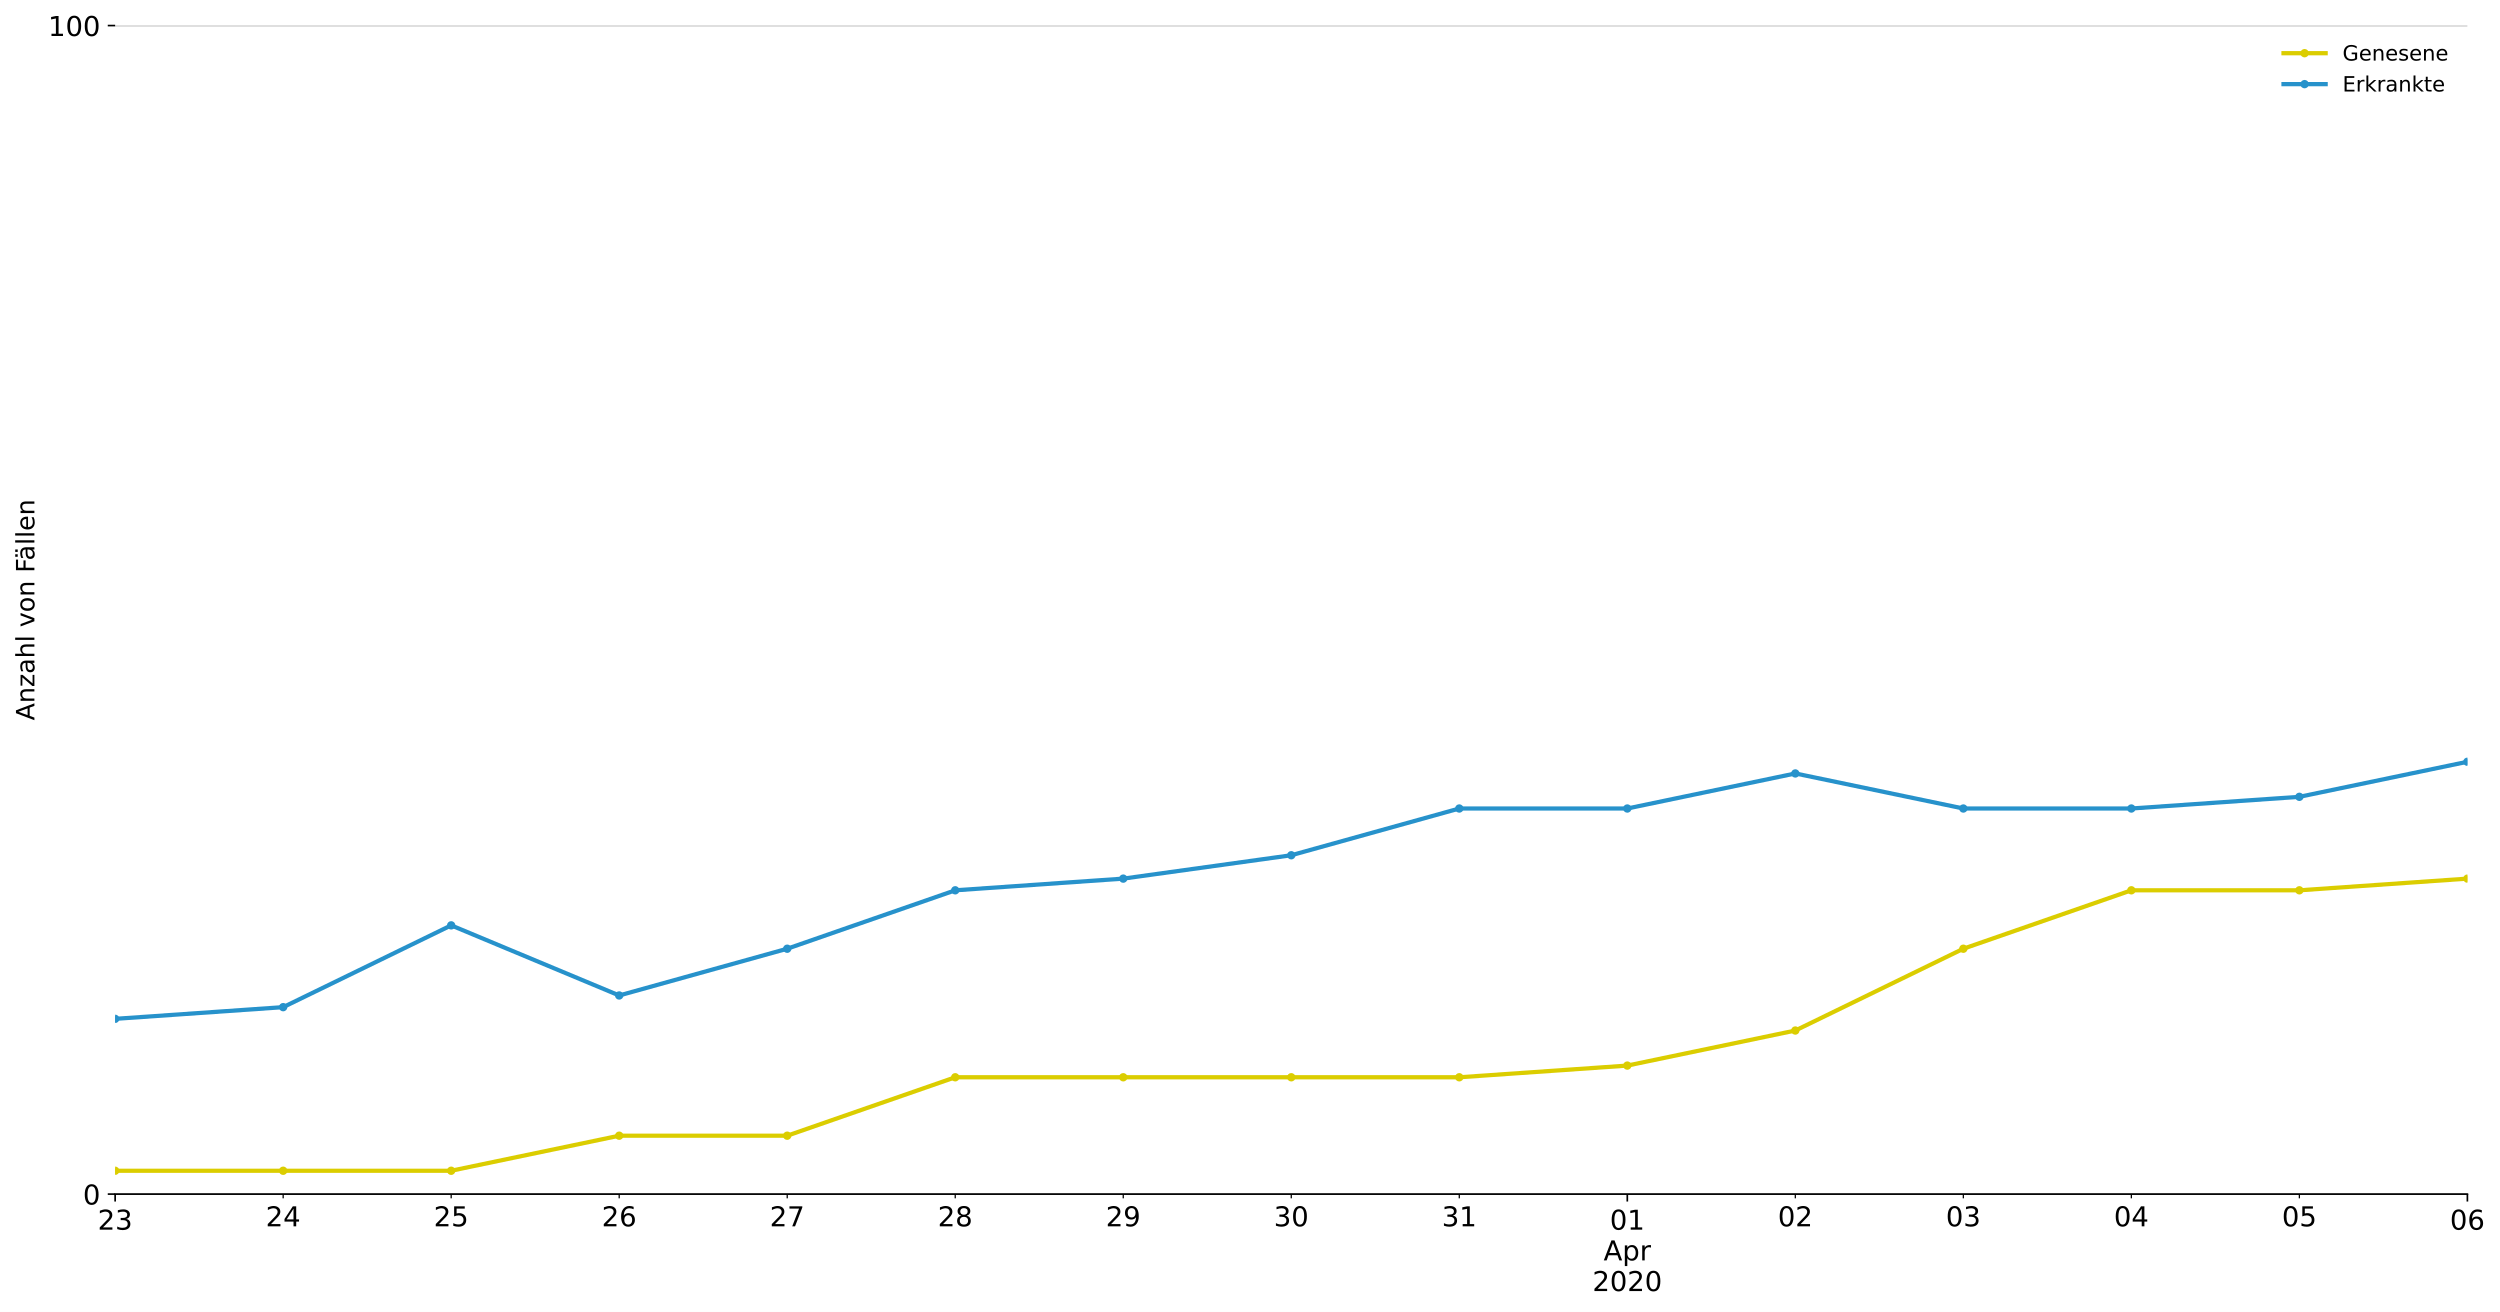
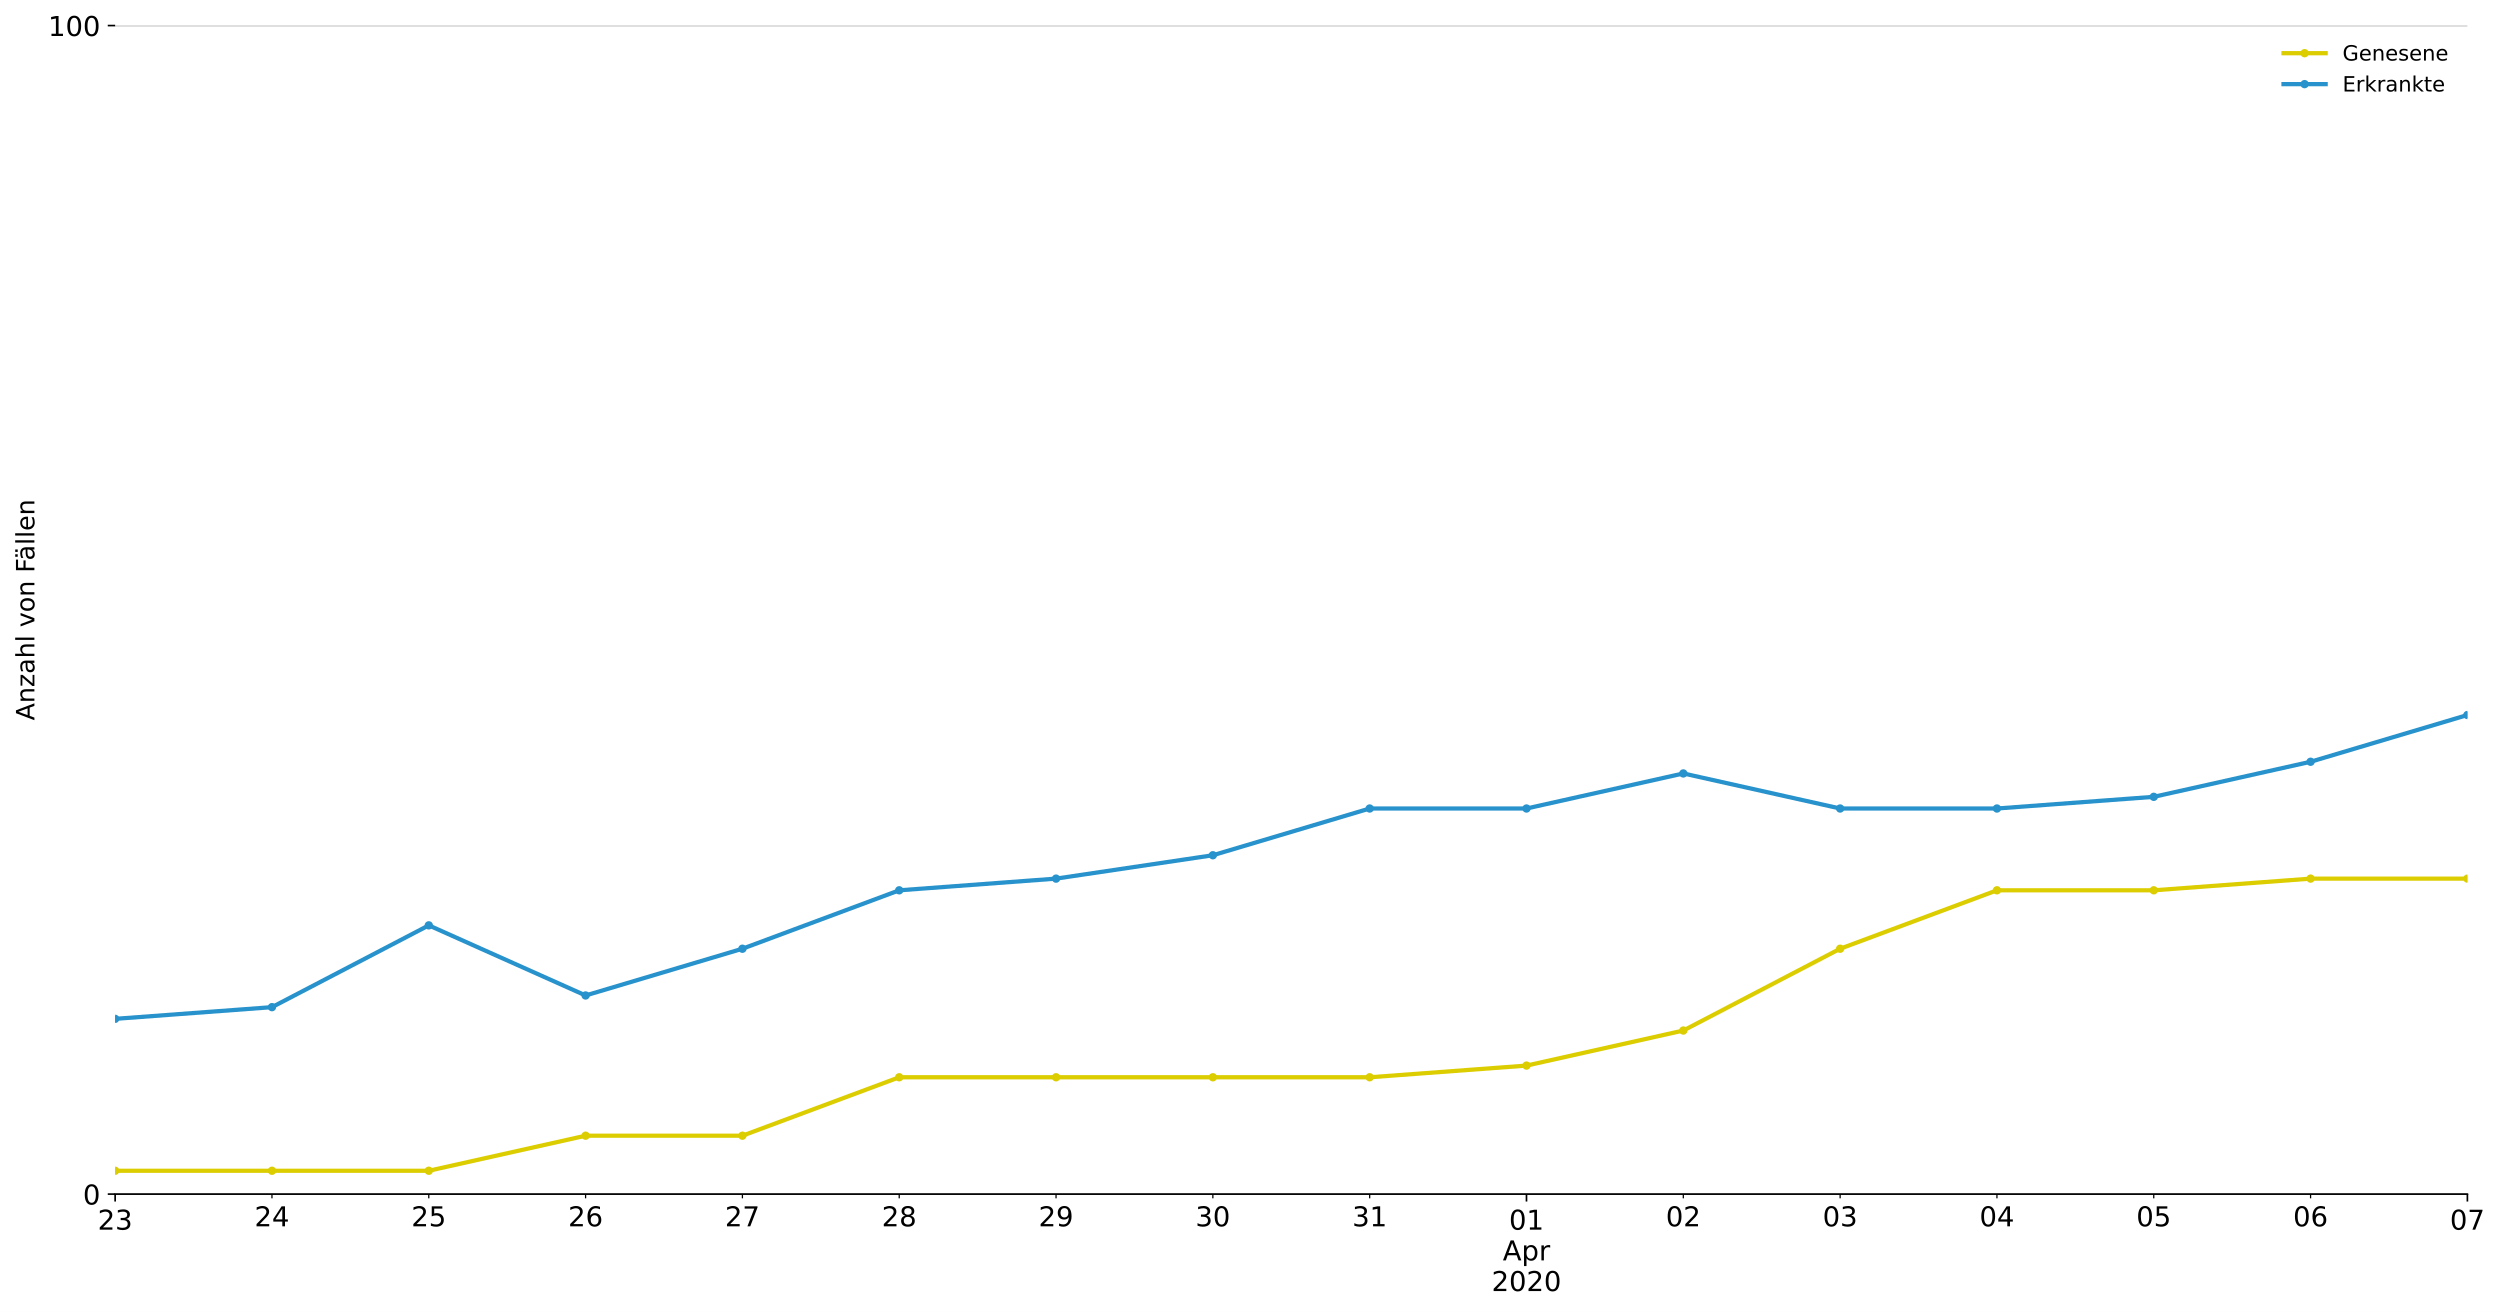
<svg xmlns="http://www.w3.org/2000/svg" xmlns:xlink="http://www.w3.org/1999/xlink" height="622.435pt" version="1.1" viewBox="0 0 1186.099 622.435" width="1186.099pt">
  <defs>
    <style type="text/css">
*{stroke-linecap:butt;stroke-linejoin:round;}
  </style>
  </defs>
  <g id="figure_1">
    <g id="patch_1">
      <path d="M 0 622.435  L 1186.099 622.435  L 1186.099 0  L 0 0  z " style="fill:#ffffff;" />
    </g>
    <g id="axes_1">
      <g id="patch_2">
        <path d="M 54.627 566.539  L 1170.628 566.539  L 1170.628 12.139  L 54.627 12.139  z " style="fill:#ffffff;" />
      </g>
      <g id="matplotlib.axis_1">
        <g id="xtick_1">
          <g id="line2d_1">
            <defs>
-               <path d="M 0 0  L 0 3.5  " id="me85db5f79a" style="stroke:#000000;stroke-width:0.8;" />
-             </defs>
-             <g>
-               <use style="stroke:#000000;stroke-width:0.8;" x="54.627" xlink:href="#me85db5f79a" y="566.539" />
+               <path d="M 0 0  L 0 3.5  " id="m373810ffd0" style="stroke:#000000;stroke-width:0.8;" />
+             </defs>
+             <g>
+               <use style="stroke:#000000;stroke-width:0.8;" x="54.627" xlink:href="#m373810ffd0" y="566.539" />
            </g>
          </g>
          <g id="text_1">
            <defs>
              <path d="M 19.188 8.297  L 53.609 8.297  L 53.609 0  L 7.328 0  L 7.328 8.297  Q 12.938 14.109 22.625 23.891  Q 32.328 33.688 34.812 36.531  Q 39.547 41.844 41.422 45.531  Q 43.312 49.219 43.312 52.781  Q 43.312 58.594 39.234 62.25  Q 35.156 65.922 28.609 65.922  Q 23.969 65.922 18.812 64.312  Q 13.672 62.703 7.812 59.422  L 7.812 69.391  Q 13.766 71.781 18.938 73  Q 24.125 74.219 28.422 74.219  Q 39.75 74.219 46.484 68.547  Q 53.219 62.891 53.219 53.422  Q 53.219 48.922 51.531 44.891  Q 49.859 40.875 45.406 35.406  Q 44.188 33.984 37.641 27.219  Q 31.109 20.453 19.188 8.297  z " id="DejaVuSans-50" />
              <path d="M 40.578 39.312  Q 47.656 37.797 51.625 33  Q 55.609 28.219 55.609 21.188  Q 55.609 10.406 48.188 4.484  Q 40.766 -1.422 27.094 -1.422  Q 22.516 -1.422 17.656 -0.516  Q 12.797 0.391 7.625 2.203  L 7.625 11.719  Q 11.719 9.328 16.594 8.109  Q 21.484 6.891 26.812 6.891  Q 36.078 6.891 40.938 10.547  Q 45.797 14.203 45.797 21.188  Q 45.797 27.641 41.281 31.266  Q 36.766 34.906 28.719 34.906  L 20.219 34.906  L 20.219 43.016  L 29.109 43.016  Q 36.375 43.016 40.234 45.922  Q 44.094 48.828 44.094 54.297  Q 44.094 59.906 40.109 62.906  Q 36.141 65.922 28.719 65.922  Q 24.656 65.922 20.016 65.031  Q 15.375 64.156 9.812 62.312  L 9.812 71.094  Q 15.438 72.656 20.344 73.438  Q 25.25 74.219 29.594 74.219  Q 40.828 74.219 47.359 69.109  Q 53.906 64.016 53.906 55.328  Q 53.906 49.266 50.438 45.094  Q 46.969 40.922 40.578 39.312  z " id="DejaVuSans-51" />
            </defs>
            <g transform="translate(46.35625 583.417)scale(0.13 -0.13)">
              <use xlink:href="#DejaVuSans-50" />
              <use x="63.623" xlink:href="#DejaVuSans-51" />
            </g>
          </g>
        </g>
        <g id="xtick_2">
          <g id="line2d_2">
            <g>
-               <use style="stroke:#000000;stroke-width:0.8;" x="772.056" xlink:href="#me85db5f79a" y="566.539" />
+               <use style="stroke:#000000;stroke-width:0.8;" x="724.227" xlink:href="#m373810ffd0" y="566.539" />
            </g>
          </g>
          <g id="text_2">
            <defs>
              <path d="M 31.781 66.406  Q 24.172 66.406 20.328 58.906  Q 16.5 51.422 16.5 36.375  Q 16.5 21.391 20.328 13.891  Q 24.172 6.391 31.781 6.391  Q 39.453 6.391 43.281 13.891  Q 47.125 21.391 47.125 36.375  Q 47.125 51.422 43.281 58.906  Q 39.453 66.406 31.781 66.406  z M 31.781 74.219  Q 44.047 74.219 50.516 64.516  Q 56.984 54.828 56.984 36.375  Q 56.984 17.969 50.516 8.266  Q 44.047 -1.422 31.781 -1.422  Q 19.531 -1.422 13.062 8.266  Q 6.594 17.969 6.594 36.375  Q 6.594 54.828 13.062 64.516  Q 19.531 74.219 31.781 74.219  z " id="DejaVuSans-48" />
              <path d="M 12.406 8.297  L 28.516 8.297  L 28.516 63.922  L 10.984 60.406  L 10.984 69.391  L 28.422 72.906  L 38.281 72.906  L 38.281 8.297  L 54.391 8.297  L 54.391 0  L 12.406 0  z " id="DejaVuSans-49" />
            </defs>
-             <g transform="translate(763.7848 583.417)scale(0.13 -0.13)">
+             <g transform="translate(715.9562 583.417)scale(0.13 -0.13)">
              <use xlink:href="#DejaVuSans-48" />
              <use x="63.623" xlink:href="#DejaVuSans-49" />
            </g>
            <defs>
              <path d="M 34.188 63.188  L 20.797 26.906  L 47.609 26.906  z M 28.609 72.906  L 39.797 72.906  L 67.578 0  L 57.328 0  L 50.688 18.703  L 17.828 18.703  L 11.188 0  L 0.781 0  z " id="DejaVuSans-65" />
              <path d="M 18.109 8.203  L 18.109 -20.797  L 9.078 -20.797  L 9.078 54.688  L 18.109 54.688  L 18.109 46.391  Q 20.953 51.266 25.266 53.625  Q 29.594 56 35.594 56  Q 45.562 56 51.781 48.094  Q 58.016 40.188 58.016 27.297  Q 58.016 14.406 51.781 6.484  Q 45.562 -1.422 35.594 -1.422  Q 29.594 -1.422 25.266 0.953  Q 20.953 3.328 18.109 8.203  z M 48.688 27.297  Q 48.688 37.203 44.609 42.844  Q 40.531 48.484 33.406 48.484  Q 26.266 48.484 22.188 42.844  Q 18.109 37.203 18.109 27.297  Q 18.109 17.391 22.188 11.75  Q 26.266 6.109 33.406 6.109  Q 40.531 6.109 44.609 11.75  Q 48.688 17.391 48.688 27.297  z " id="DejaVuSans-112" />
              <path d="M 41.109 46.297  Q 39.594 47.172 37.812 47.578  Q 36.031 48 33.891 48  Q 26.266 48 22.188 43.047  Q 18.109 38.094 18.109 28.812  L 18.109 0  L 9.078 0  L 9.078 54.688  L 18.109 54.688  L 18.109 46.188  Q 20.953 51.172 25.484 53.578  Q 30.031 56 36.531 56  Q 37.453 56 38.578 55.875  Q 39.703 55.766 41.062 55.516  z " id="DejaVuSans-114" />
            </defs>
-             <g transform="translate(760.8111 597.9741)scale(0.13 -0.13)">
+             <g transform="translate(712.9825 597.9741)scale(0.13 -0.13)">
              <use xlink:href="#DejaVuSans-65" />
              <use x="68.408" xlink:href="#DejaVuSans-112" />
              <use x="131.885" xlink:href="#DejaVuSans-114" />
            </g>
-             <g transform="translate(755.5136 612.5313)scale(0.13 -0.13)">
+             <g transform="translate(707.685 612.5313)scale(0.13 -0.13)">
              <use xlink:href="#DejaVuSans-50" />
              <use x="63.623" xlink:href="#DejaVuSans-48" />
              <use x="127.246" xlink:href="#DejaVuSans-50" />
              <use x="190.869" xlink:href="#DejaVuSans-48" />
            </g>
          </g>
        </g>
        <g id="xtick_3">
          <g id="line2d_3">
            <g>
-               <use style="stroke:#000000;stroke-width:0.8;" x="1170.628" xlink:href="#me85db5f79a" y="566.539" />
+               <use style="stroke:#000000;stroke-width:0.8;" x="1170.628" xlink:href="#m373810ffd0" y="566.539" />
            </g>
          </g>
          <g id="text_3">
            <defs>
-               <path d="M 33.016 40.375  Q 26.375 40.375 22.484 35.828  Q 18.609 31.297 18.609 23.391  Q 18.609 15.531 22.484 10.953  Q 26.375 6.391 33.016 6.391  Q 39.656 6.391 43.531 10.953  Q 47.406 15.531 47.406 23.391  Q 47.406 31.297 43.531 35.828  Q 39.656 40.375 33.016 40.375  z M 52.594 71.297  L 52.594 62.312  Q 48.875 64.062 45.094 64.984  Q 41.312 65.922 37.594 65.922  Q 27.828 65.922 22.672 59.328  Q 17.531 52.734 16.797 39.406  Q 19.672 43.656 24.016 45.922  Q 28.375 48.188 33.594 48.188  Q 44.578 48.188 50.953 41.516  Q 57.328 34.859 57.328 23.391  Q 57.328 12.156 50.688 5.359  Q 44.047 -1.422 33.016 -1.422  Q 20.359 -1.422 13.672 8.266  Q 6.984 17.969 6.984 36.375  Q 6.984 53.656 15.188 63.938  Q 23.391 74.219 37.203 74.219  Q 40.922 74.219 44.703 73.484  Q 48.484 72.75 52.594 71.297  z " id="DejaVuSans-54" />
+               <path d="M 8.203 72.906  L 55.078 72.906  L 55.078 68.703  L 28.609 0  L 18.312 0  L 43.219 64.594  L 8.203 64.594  z " id="DejaVuSans-55" />
            </defs>
            <g transform="translate(1162.356 583.417)scale(0.13 -0.13)">
              <use xlink:href="#DejaVuSans-48" />
-               <use x="63.623" xlink:href="#DejaVuSans-54" />
+               <use x="63.623" xlink:href="#DejaVuSans-55" />
            </g>
          </g>
        </g>
        <g id="xtick_4">
          <g id="line2d_4">
            <defs>
-               <path d="M 0 0  L 0 2  " id="m535f0a98a2" style="stroke:#000000;stroke-width:0.6;" />
-             </defs>
-             <g>
-               <use style="stroke:#000000;stroke-width:0.6;" x="134.342" xlink:href="#m535f0a98a2" y="566.539" />
+               <path d="M 0 0  L 0 2  " id="m7dc7b39d61" style="stroke:#000000;stroke-width:0.6;" />
+             </defs>
+             <g>
+               <use style="stroke:#000000;stroke-width:0.6;" x="129.028" xlink:href="#m7dc7b39d61" y="566.539" />
            </g>
          </g>
          <g id="text_4">
            <defs>
              <path d="M 37.797 64.312  L 12.891 25.391  L 37.797 25.391  z M 35.203 72.906  L 47.609 72.906  L 47.609 25.391  L 58.016 25.391  L 58.016 17.188  L 47.609 17.188  L 47.609 0  L 37.797 0  L 37.797 17.188  L 4.891 17.188  L 4.891 26.703  z " id="DejaVuSans-52" />
            </defs>
-             <g transform="translate(126.0705 581.817)scale(0.13 -0.13)">
+             <g transform="translate(120.7562 581.817)scale(0.13 -0.13)">
              <use xlink:href="#DejaVuSans-50" />
              <use x="63.623" xlink:href="#DejaVuSans-52" />
            </g>
          </g>
        </g>
        <g id="xtick_5">
          <g id="line2d_5">
            <g>
-               <use style="stroke:#000000;stroke-width:0.6;" x="214.056" xlink:href="#m535f0a98a2" y="566.539" />
+               <use style="stroke:#000000;stroke-width:0.6;" x="203.428" xlink:href="#m7dc7b39d61" y="566.539" />
            </g>
          </g>
          <g id="text_5">
            <defs>
              <path d="M 10.797 72.906  L 49.516 72.906  L 49.516 64.594  L 19.828 64.594  L 19.828 46.734  Q 21.969 47.469 24.109 47.828  Q 26.266 48.188 28.422 48.188  Q 40.625 48.188 47.75 41.5  Q 54.891 34.812 54.891 23.391  Q 54.891 11.625 47.562 5.094  Q 40.234 -1.422 26.906 -1.422  Q 22.312 -1.422 17.547 -0.641  Q 12.797 0.141 7.719 1.703  L 7.719 11.625  Q 12.109 9.234 16.797 8.062  Q 21.484 6.891 26.703 6.891  Q 35.156 6.891 40.078 11.328  Q 45.016 15.766 45.016 23.391  Q 45.016 31 40.078 35.438  Q 35.156 39.891 26.703 39.891  Q 22.75 39.891 18.812 39.016  Q 14.891 38.141 10.797 36.281  z " id="DejaVuSans-53" />
            </defs>
-             <g transform="translate(205.7848 581.817)scale(0.13 -0.13)">
+             <g transform="translate(195.1562 581.817)scale(0.13 -0.13)">
              <use xlink:href="#DejaVuSans-50" />
              <use x="63.623" xlink:href="#DejaVuSans-53" />
            </g>
          </g>
        </g>
        <g id="xtick_6">
          <g id="line2d_6">
            <g>
-               <use style="stroke:#000000;stroke-width:0.6;" x="293.77" xlink:href="#m535f0a98a2" y="566.539" />
+               <use style="stroke:#000000;stroke-width:0.6;" x="277.827" xlink:href="#m7dc7b39d61" y="566.539" />
            </g>
          </g>
          <g id="text_6">
-             <g transform="translate(285.4991 581.817)scale(0.13 -0.13)">
+             <defs>
+               <path d="M 33.016 40.375  Q 26.375 40.375 22.484 35.828  Q 18.609 31.297 18.609 23.391  Q 18.609 15.531 22.484 10.953  Q 26.375 6.391 33.016 6.391  Q 39.656 6.391 43.531 10.953  Q 47.406 15.531 47.406 23.391  Q 47.406 31.297 43.531 35.828  Q 39.656 40.375 33.016 40.375  z M 52.594 71.297  L 52.594 62.312  Q 48.875 64.062 45.094 64.984  Q 41.312 65.922 37.594 65.922  Q 27.828 65.922 22.672 59.328  Q 17.531 52.734 16.797 39.406  Q 19.672 43.656 24.016 45.922  Q 28.375 48.188 33.594 48.188  Q 44.578 48.188 50.953 41.516  Q 57.328 34.859 57.328 23.391  Q 57.328 12.156 50.688 5.359  Q 44.047 -1.422 33.016 -1.422  Q 20.359 -1.422 13.672 8.266  Q 6.984 17.969 6.984 36.375  Q 6.984 53.656 15.188 63.938  Q 23.391 74.219 37.203 74.219  Q 40.922 74.219 44.703 73.484  Q 48.484 72.75 52.594 71.297  z " id="DejaVuSans-54" />
+             </defs>
+             <g transform="translate(269.5562 581.817)scale(0.13 -0.13)">
              <use xlink:href="#DejaVuSans-50" />
              <use x="63.623" xlink:href="#DejaVuSans-54" />
            </g>
          </g>
        </g>
        <g id="xtick_7">
          <g id="line2d_7">
            <g>
-               <use style="stroke:#000000;stroke-width:0.6;" x="373.485" xlink:href="#m535f0a98a2" y="566.539" />
+               <use style="stroke:#000000;stroke-width:0.6;" x="352.228" xlink:href="#m7dc7b39d61" y="566.539" />
            </g>
          </g>
          <g id="text_7">
-             <defs>
-               <path d="M 8.203 72.906  L 55.078 72.906  L 55.078 68.703  L 28.609 0  L 18.312 0  L 43.219 64.594  L 8.203 64.594  z " id="DejaVuSans-55" />
-             </defs>
-             <g transform="translate(365.2134 581.817)scale(0.13 -0.13)">
+             <g transform="translate(343.9563 581.817)scale(0.13 -0.13)">
              <use xlink:href="#DejaVuSans-50" />
              <use x="63.623" xlink:href="#DejaVuSans-55" />
            </g>
          </g>
        </g>
        <g id="xtick_8">
          <g id="line2d_8">
            <g>
-               <use style="stroke:#000000;stroke-width:0.6;" x="453.199" xlink:href="#m535f0a98a2" y="566.539" />
+               <use style="stroke:#000000;stroke-width:0.6;" x="426.627" xlink:href="#m7dc7b39d61" y="566.539" />
            </g>
          </g>
          <g id="text_8">
            <defs>
              <path d="M 31.781 34.625  Q 24.75 34.625 20.719 30.859  Q 16.703 27.094 16.703 20.516  Q 16.703 13.922 20.719 10.156  Q 24.75 6.391 31.781 6.391  Q 38.812 6.391 42.859 10.172  Q 46.922 13.969 46.922 20.516  Q 46.922 27.094 42.891 30.859  Q 38.875 34.625 31.781 34.625  z M 21.922 38.812  Q 15.578 40.375 12.031 44.719  Q 8.5 49.078 8.5 55.328  Q 8.5 64.062 14.719 69.141  Q 20.953 74.219 31.781 74.219  Q 42.672 74.219 48.875 69.141  Q 55.078 64.062 55.078 55.328  Q 55.078 49.078 51.531 44.719  Q 48 40.375 41.703 38.812  Q 48.828 37.156 52.797 32.312  Q 56.781 27.484 56.781 20.516  Q 56.781 9.906 50.312 4.234  Q 43.844 -1.422 31.781 -1.422  Q 19.734 -1.422 13.25 4.234  Q 6.781 9.906 6.781 20.516  Q 6.781 27.484 10.781 32.312  Q 14.797 37.156 21.922 38.812  z M 18.312 54.391  Q 18.312 48.734 21.844 45.562  Q 25.391 42.391 31.781 42.391  Q 38.141 42.391 41.719 45.562  Q 45.312 48.734 45.312 54.391  Q 45.312 60.062 41.719 63.234  Q 38.141 66.406 31.781 66.406  Q 25.391 66.406 21.844 63.234  Q 18.312 60.062 18.312 54.391  z " id="DejaVuSans-56" />
            </defs>
-             <g transform="translate(444.9277 581.817)scale(0.13 -0.13)">
+             <g transform="translate(418.3562 581.817)scale(0.13 -0.13)">
              <use xlink:href="#DejaVuSans-50" />
              <use x="63.623" xlink:href="#DejaVuSans-56" />
            </g>
          </g>
        </g>
        <g id="xtick_9">
          <g id="line2d_9">
            <g>
-               <use style="stroke:#000000;stroke-width:0.6;" x="532.913" xlink:href="#m535f0a98a2" y="566.539" />
+               <use style="stroke:#000000;stroke-width:0.6;" x="501.027" xlink:href="#m7dc7b39d61" y="566.539" />
            </g>
          </g>
          <g id="text_9">
            <defs>
              <path d="M 10.984 1.516  L 10.984 10.5  Q 14.703 8.734 18.5 7.812  Q 22.312 6.891 25.984 6.891  Q 35.75 6.891 40.891 13.453  Q 46.047 20.016 46.781 33.406  Q 43.953 29.203 39.594 26.953  Q 35.25 24.703 29.984 24.703  Q 19.047 24.703 12.672 31.312  Q 6.297 37.938 6.297 49.422  Q 6.297 60.641 12.938 67.422  Q 19.578 74.219 30.609 74.219  Q 43.266 74.219 49.922 64.516  Q 56.594 54.828 56.594 36.375  Q 56.594 19.141 48.406 8.859  Q 40.234 -1.422 26.422 -1.422  Q 22.703 -1.422 18.891 -0.688  Q 15.094 0.047 10.984 1.516  z M 30.609 32.422  Q 37.25 32.422 41.125 36.953  Q 45.016 41.5 45.016 49.422  Q 45.016 57.281 41.125 61.844  Q 37.25 66.406 30.609 66.406  Q 23.969 66.406 20.094 61.844  Q 16.219 57.281 16.219 49.422  Q 16.219 41.5 20.094 36.953  Q 23.969 32.422 30.609 32.422  z " id="DejaVuSans-57" />
            </defs>
-             <g transform="translate(524.642 581.817)scale(0.13 -0.13)">
+             <g transform="translate(492.7563 581.817)scale(0.13 -0.13)">
              <use xlink:href="#DejaVuSans-50" />
              <use x="63.623" xlink:href="#DejaVuSans-57" />
            </g>
          </g>
        </g>
        <g id="xtick_10">
          <g id="line2d_10">
            <g>
-               <use style="stroke:#000000;stroke-width:0.6;" x="612.628" xlink:href="#m535f0a98a2" y="566.539" />
+               <use style="stroke:#000000;stroke-width:0.6;" x="575.428" xlink:href="#m7dc7b39d61" y="566.539" />
            </g>
          </g>
          <g id="text_10">
-             <g transform="translate(604.3563 581.817)scale(0.13 -0.13)">
+             <g transform="translate(567.1562 581.817)scale(0.13 -0.13)">
              <use xlink:href="#DejaVuSans-51" />
              <use x="63.623" xlink:href="#DejaVuSans-48" />
            </g>
          </g>
        </g>
        <g id="xtick_11">
          <g id="line2d_11">
            <g>
-               <use style="stroke:#000000;stroke-width:0.6;" x="692.342" xlink:href="#m535f0a98a2" y="566.539" />
+               <use style="stroke:#000000;stroke-width:0.6;" x="649.827" xlink:href="#m7dc7b39d61" y="566.539" />
            </g>
          </g>
          <g id="text_11">
-             <g transform="translate(684.0705 581.817)scale(0.13 -0.13)">
+             <g transform="translate(641.5562 581.817)scale(0.13 -0.13)">
              <use xlink:href="#DejaVuSans-51" />
              <use x="63.623" xlink:href="#DejaVuSans-49" />
            </g>
          </g>
        </g>
        <g id="xtick_12">
          <g id="line2d_12">
            <g>
-               <use style="stroke:#000000;stroke-width:0.6;" x="851.77" xlink:href="#m535f0a98a2" y="566.539" />
+               <use style="stroke:#000000;stroke-width:0.6;" x="798.628" xlink:href="#m7dc7b39d61" y="566.539" />
            </g>
          </g>
          <g id="text_12">
-             <g transform="translate(843.4991 581.817)scale(0.13 -0.13)">
+             <g transform="translate(790.3563 581.817)scale(0.13 -0.13)">
              <use xlink:href="#DejaVuSans-48" />
              <use x="63.623" xlink:href="#DejaVuSans-50" />
            </g>
          </g>
        </g>
        <g id="xtick_13">
          <g id="line2d_13">
            <g>
-               <use style="stroke:#000000;stroke-width:0.6;" x="931.485" xlink:href="#m535f0a98a2" y="566.539" />
+               <use style="stroke:#000000;stroke-width:0.6;" x="873.028" xlink:href="#m7dc7b39d61" y="566.539" />
            </g>
          </g>
          <g id="text_13">
-             <g transform="translate(923.2134 581.817)scale(0.13 -0.13)">
+             <g transform="translate(864.7563 581.817)scale(0.13 -0.13)">
              <use xlink:href="#DejaVuSans-48" />
              <use x="63.623" xlink:href="#DejaVuSans-51" />
            </g>
          </g>
        </g>
        <g id="xtick_14">
          <g id="line2d_14">
            <g>
-               <use style="stroke:#000000;stroke-width:0.6;" x="1011.199" xlink:href="#m535f0a98a2" y="566.539" />
+               <use style="stroke:#000000;stroke-width:0.6;" x="947.428" xlink:href="#m7dc7b39d61" y="566.539" />
            </g>
          </g>
          <g id="text_14">
-             <g transform="translate(1002.928 581.817)scale(0.13 -0.13)">
+             <g transform="translate(939.1562 581.817)scale(0.13 -0.13)">
              <use xlink:href="#DejaVuSans-48" />
              <use x="63.623" xlink:href="#DejaVuSans-52" />
            </g>
          </g>
        </g>
        <g id="xtick_15">
          <g id="line2d_15">
            <g>
-               <use style="stroke:#000000;stroke-width:0.6;" x="1090.913" xlink:href="#m535f0a98a2" y="566.539" />
+               <use style="stroke:#000000;stroke-width:0.6;" x="1021.827" xlink:href="#m7dc7b39d61" y="566.539" />
            </g>
          </g>
          <g id="text_15">
-             <g transform="translate(1082.642 581.817)scale(0.13 -0.13)">
+             <g transform="translate(1013.556 581.817)scale(0.13 -0.13)">
              <use xlink:href="#DejaVuSans-48" />
              <use x="63.623" xlink:href="#DejaVuSans-53" />
+             </g>
+           </g>
+         </g>
+         <g id="xtick_16">
+           <g id="line2d_16">
+             <g>
+               <use style="stroke:#000000;stroke-width:0.6;" x="1096.227" xlink:href="#m7dc7b39d61" y="566.539" />
+             </g>
+           </g>
+           <g id="text_16">
+             <g transform="translate(1087.956 581.817)scale(0.13 -0.13)">
+               <use xlink:href="#DejaVuSans-48" />
+               <use x="63.623" xlink:href="#DejaVuSans-54" />
            </g>
          </g>
        </g>
      </g>
      <g id="matplotlib.axis_2">
        <g id="ytick_1">
-           <g id="line2d_16">
-             <path clip-path="url(#p3c3fc0a3b3)" d="M 54.627 566.539  L 1170.628 566.539  " style="fill:none;stroke:#b0b0b0;stroke-linecap:square;stroke-width:0.8;" />
-           </g>
          <g id="line2d_17">
-             <defs>
-               <path d="M 0 0  L -3.5 0  " id="m95ac2d3705" style="stroke:#000000;stroke-width:0.8;" />
-             </defs>
-             <g>
-               <use style="stroke:#000000;stroke-width:0.8;" x="54.627" xlink:href="#m95ac2d3705" y="566.539" />
-             </g>
-           </g>
-           <g id="text_16">
+             <path clip-path="url(#p33273c8cce)" d="M 54.627 566.539  L 1170.628 566.539  " style="fill:none;stroke:#b0b0b0;stroke-linecap:square;stroke-width:0.8;" />
+           </g>
+           <g id="line2d_18">
+             <defs>
+               <path d="M 0 0  L -3.5 0  " id="m11042b5c72" style="stroke:#000000;stroke-width:0.8;" />
+             </defs>
+             <g>
+               <use style="stroke:#000000;stroke-width:0.8;" x="54.627" xlink:href="#m11042b5c72" y="566.539" />
+             </g>
+           </g>
+           <g id="text_17">
            <g transform="translate(39.35625 571.478)scale(0.13 -0.13)">
              <use xlink:href="#DejaVuSans-48" />
            </g>
          </g>
        </g>
        <g id="ytick_2">
-           <g id="line2d_18">
-             <path clip-path="url(#p3c3fc0a3b3)" d="M 54.627 12.139  L 1170.628 12.139  " style="fill:none;stroke:#b0b0b0;stroke-linecap:square;stroke-width:0.8;" />
-           </g>
          <g id="line2d_19">
-             <g>
-               <use style="stroke:#000000;stroke-width:0.8;" x="54.627" xlink:href="#m95ac2d3705" y="12.139" />
-             </g>
-           </g>
-           <g id="text_17">
+             <path clip-path="url(#p33273c8cce)" d="M 54.627 12.139  L 1170.628 12.139  " style="fill:none;stroke:#b0b0b0;stroke-linecap:square;stroke-width:0.8;" />
+           </g>
+           <g id="line2d_20">
+             <g>
+               <use style="stroke:#000000;stroke-width:0.8;" x="54.627" xlink:href="#m11042b5c72" y="12.139" />
+             </g>
+           </g>
+           <g id="text_18">
            <g transform="translate(22.81375 17.07797)scale(0.13 -0.13)">
              <use xlink:href="#DejaVuSans-49" />
              <use x="63.623" xlink:href="#DejaVuSans-48" />
              <use x="127.246" xlink:href="#DejaVuSans-48" />
            </g>
          </g>
        </g>
-         <g id="text_18">
+         <g id="text_19">
          <defs>
            <path d="M 54.891 33.016  L 54.891 0  L 45.906 0  L 45.906 32.719  Q 45.906 40.484 42.875 44.328  Q 39.844 48.188 33.797 48.188  Q 26.516 48.188 22.312 43.547  Q 18.109 38.922 18.109 30.906  L 18.109 0  L 9.078 0  L 9.078 54.688  L 18.109 54.688  L 18.109 46.188  Q 21.344 51.125 25.703 53.562  Q 30.078 56 35.797 56  Q 45.219 56 50.047 50.172  Q 54.891 44.344 54.891 33.016  z " id="DejaVuSans-110" />
            <path d="M 5.516 54.688  L 48.188 54.688  L 48.188 46.484  L 14.406 7.172  L 48.188 7.172  L 48.188 0  L 4.297 0  L 4.297 8.203  L 38.094 47.516  L 5.516 47.516  z " id="DejaVuSans-122" />
            <path d="M 34.281 27.484  Q 23.391 27.484 19.188 25  Q 14.984 22.516 14.984 16.5  Q 14.984 11.719 18.141 8.906  Q 21.297 6.109 26.703 6.109  Q 34.188 6.109 38.703 11.406  Q 43.219 16.703 43.219 25.484  L 43.219 27.484  z M 52.203 31.203  L 52.203 0  L 43.219 0  L 43.219 8.297  Q 40.141 3.328 35.547 0.953  Q 30.953 -1.422 24.312 -1.422  Q 15.922 -1.422 10.953 3.297  Q 6 8.016 6 15.922  Q 6 25.141 12.172 29.828  Q 18.359 34.516 30.609 34.516  L 43.219 34.516  L 43.219 35.406  Q 43.219 41.609 39.141 45  Q 35.062 48.391 27.688 48.391  Q 23 48.391 18.547 47.266  Q 14.109 46.141 10.016 43.891  L 10.016 52.203  Q 14.938 54.109 19.578 55.047  Q 24.219 56 28.609 56  Q 40.484 56 46.344 49.844  Q 52.203 43.703 52.203 31.203  z " id="DejaVuSans-97" />
            <path d="M 54.891 33.016  L 54.891 0  L 45.906 0  L 45.906 32.719  Q 45.906 40.484 42.875 44.328  Q 39.844 48.188 33.797 48.188  Q 26.516 48.188 22.312 43.547  Q 18.109 38.922 18.109 30.906  L 18.109 0  L 9.078 0  L 9.078 75.984  L 18.109 75.984  L 18.109 46.188  Q 21.344 51.125 25.703 53.562  Q 30.078 56 35.797 56  Q 45.219 56 50.047 50.172  Q 54.891 44.344 54.891 33.016  z " id="DejaVuSans-104" />
            <path d="M 9.422 75.984  L 18.406 75.984  L 18.406 0  L 9.422 0  z " id="DejaVuSans-108" />
            <path id="DejaVuSans-32" />
            <path d="M 2.984 54.688  L 12.5 54.688  L 29.594 8.797  L 46.688 54.688  L 56.203 54.688  L 35.688 0  L 23.484 0  z " id="DejaVuSans-118" />
            <path d="M 30.609 48.391  Q 23.391 48.391 19.188 42.75  Q 14.984 37.109 14.984 27.297  Q 14.984 17.484 19.156 11.844  Q 23.344 6.203 30.609 6.203  Q 37.797 6.203 41.984 11.859  Q 46.188 17.531 46.188 27.297  Q 46.188 37.016 41.984 42.703  Q 37.797 48.391 30.609 48.391  z M 30.609 56  Q 42.328 56 49.016 48.375  Q 55.719 40.766 55.719 27.297  Q 55.719 13.875 49.016 6.219  Q 42.328 -1.422 30.609 -1.422  Q 18.844 -1.422 12.172 6.219  Q 5.516 13.875 5.516 27.297  Q 5.516 40.766 12.172 48.375  Q 18.844 56 30.609 56  z " id="DejaVuSans-111" />
            <path d="M 9.812 72.906  L 51.703 72.906  L 51.703 64.594  L 19.672 64.594  L 19.672 43.109  L 48.578 43.109  L 48.578 34.812  L 19.672 34.812  L 19.672 0  L 9.812 0  z " id="DejaVuSans-70" />
            <path d="M 34.281 27.484  Q 23.391 27.484 19.188 25  Q 14.984 22.516 14.984 16.5  Q 14.984 11.719 18.141 8.906  Q 21.297 6.109 26.703 6.109  Q 34.188 6.109 38.703 11.406  Q 43.219 16.703 43.219 25.484  L 43.219 27.484  z M 52.203 31.203  L 52.203 0  L 43.219 0  L 43.219 8.297  Q 40.141 3.328 35.547 0.953  Q 30.953 -1.422 24.312 -1.422  Q 15.922 -1.422 10.953 3.297  Q 6 8.016 6 15.922  Q 6 25.141 12.172 29.828  Q 18.359 34.516 30.609 34.516  L 43.219 34.516  L 43.219 35.406  Q 43.219 41.609 39.141 45  Q 35.062 48.391 27.688 48.391  Q 23 48.391 18.547 47.266  Q 14.109 46.141 10.016 43.891  L 10.016 52.203  Q 14.938 54.109 19.578 55.047  Q 24.219 56 28.609 56  Q 40.484 56 46.344 49.844  Q 52.203 43.703 52.203 31.203  z M 33.594 75.781  L 43.5 75.781  L 43.5 65.922  L 33.594 65.922  z M 14.5 75.781  L 24.406 75.781  L 24.406 65.922  L 14.5 65.922  z " id="DejaVuSans-228" />
            <path d="M 56.203 29.594  L 56.203 25.203  L 14.891 25.203  Q 15.484 15.922 20.484 11.062  Q 25.484 6.203 34.422 6.203  Q 39.594 6.203 44.453 7.469  Q 49.312 8.734 54.109 11.281  L 54.109 2.781  Q 49.266 0.734 44.188 -0.344  Q 39.109 -1.422 33.891 -1.422  Q 20.797 -1.422 13.156 6.188  Q 5.516 13.812 5.516 26.812  Q 5.516 40.234 12.766 48.109  Q 20.016 56 32.328 56  Q 43.359 56 49.781 48.891  Q 56.203 41.797 56.203 29.594  z M 47.219 32.234  Q 47.125 39.594 43.094 43.984  Q 39.062 48.391 32.422 48.391  Q 24.906 48.391 20.391 44.141  Q 15.875 39.891 15.188 32.172  z " id="DejaVuSans-101" />
          </defs>
          <g transform="translate(16.31812 341.7884)rotate(-90)scale(0.12 -0.12)">
            <use xlink:href="#DejaVuSans-65" />
            <use x="68.408" xlink:href="#DejaVuSans-110" />
            <use x="131.787" xlink:href="#DejaVuSans-122" />
            <use x="184.277" xlink:href="#DejaVuSans-97" />
            <use x="245.557" xlink:href="#DejaVuSans-104" />
            <use x="308.936" xlink:href="#DejaVuSans-108" />
            <use x="336.719" xlink:href="#DejaVuSans-32" />
            <use x="368.506" xlink:href="#DejaVuSans-118" />
            <use x="427.686" xlink:href="#DejaVuSans-111" />
            <use x="488.867" xlink:href="#DejaVuSans-110" />
            <use x="552.246" xlink:href="#DejaVuSans-32" />
            <use x="584.033" xlink:href="#DejaVuSans-70" />
            <use x="632.428" xlink:href="#DejaVuSans-228" />
            <use x="693.707" xlink:href="#DejaVuSans-108" />
            <use x="721.49" xlink:href="#DejaVuSans-108" />
            <use x="749.273" xlink:href="#DejaVuSans-101" />
            <use x="810.797" xlink:href="#DejaVuSans-110" />
          </g>
        </g>
      </g>
-       <g id="line2d_20">
-         <path clip-path="url(#p3c3fc0a3b3)" d="M 54.627 555.451  L 134.342 555.451  L 214.056 555.451  L 293.77 538.819  L 373.485 538.819  L 453.199 511.099  L 532.913 511.099  L 612.628 511.099  L 692.342 511.099  L 772.056 505.555  L 851.77 488.923  L 931.485 450.115  L 1011.199 422.395  L 1090.913 422.395  L 1170.628 416.851  " style="fill:none;stroke:#dbcd00;stroke-linecap:square;stroke-width:2;" />
+       <g id="line2d_21">
+         <path clip-path="url(#p33273c8cce)" d="M 54.627 555.451  L 129.028 555.451  L 203.428 555.451  L 277.827 538.819  L 352.228 538.819  L 426.627 511.099  L 501.027 511.099  L 575.428 511.099  L 649.827 511.099  L 724.227 505.555  L 798.628 488.923  L 873.028 450.115  L 947.428 422.395  L 1021.827 422.395  L 1096.227 416.851  L 1170.628 416.851  " style="fill:none;stroke:#dbcd00;stroke-linecap:square;stroke-width:2;" />
        <defs>
-           <path d="M 0 1.5  C 0.398 1.5 0.779 1.342 1.061 1.061  C 1.342 0.779 1.5 0.398 1.5 0  C 1.5 -0.398 1.342 -0.779 1.061 -1.061  C 0.779 -1.342 0.398 -1.5 0 -1.5  C -0.398 -1.5 -0.779 -1.342 -1.061 -1.061  C -1.342 -0.779 -1.5 -0.398 -1.5 0  C -1.5 0.398 -1.342 0.779 -1.061 1.061  C -0.779 1.342 -0.398 1.5 0 1.5  z " id="m75f6a5637d" style="stroke:#dbcd00;" />
+           <path d="M 0 1.5  C 0.398 1.5 0.779 1.342 1.061 1.061  C 1.342 0.779 1.5 0.398 1.5 0  C 1.5 -0.398 1.342 -0.779 1.061 -1.061  C 0.779 -1.342 0.398 -1.5 0 -1.5  C -0.398 -1.5 -0.779 -1.342 -1.061 -1.061  C -1.342 -0.779 -1.5 -0.398 -1.5 0  C -1.5 0.398 -1.342 0.779 -1.061 1.061  C -0.779 1.342 -0.398 1.5 0 1.5  z " id="m095fce3d10" style="stroke:#dbcd00;" />
        </defs>
-         <g clip-path="url(#p3c3fc0a3b3)">
-           <use style="fill:#dbcd00;stroke:#dbcd00;" x="54.627" xlink:href="#m75f6a5637d" y="555.451" />
-           <use style="fill:#dbcd00;stroke:#dbcd00;" x="134.342" xlink:href="#m75f6a5637d" y="555.451" />
-           <use style="fill:#dbcd00;stroke:#dbcd00;" x="214.056" xlink:href="#m75f6a5637d" y="555.451" />
-           <use style="fill:#dbcd00;stroke:#dbcd00;" x="293.77" xlink:href="#m75f6a5637d" y="538.819" />
-           <use style="fill:#dbcd00;stroke:#dbcd00;" x="373.485" xlink:href="#m75f6a5637d" y="538.819" />
-           <use style="fill:#dbcd00;stroke:#dbcd00;" x="453.199" xlink:href="#m75f6a5637d" y="511.099" />
-           <use style="fill:#dbcd00;stroke:#dbcd00;" x="532.913" xlink:href="#m75f6a5637d" y="511.099" />
-           <use style="fill:#dbcd00;stroke:#dbcd00;" x="612.628" xlink:href="#m75f6a5637d" y="511.099" />
-           <use style="fill:#dbcd00;stroke:#dbcd00;" x="692.342" xlink:href="#m75f6a5637d" y="511.099" />
-           <use style="fill:#dbcd00;stroke:#dbcd00;" x="772.056" xlink:href="#m75f6a5637d" y="505.555" />
-           <use style="fill:#dbcd00;stroke:#dbcd00;" x="851.77" xlink:href="#m75f6a5637d" y="488.923" />
-           <use style="fill:#dbcd00;stroke:#dbcd00;" x="931.485" xlink:href="#m75f6a5637d" y="450.115" />
-           <use style="fill:#dbcd00;stroke:#dbcd00;" x="1011.199" xlink:href="#m75f6a5637d" y="422.395" />
-           <use style="fill:#dbcd00;stroke:#dbcd00;" x="1090.913" xlink:href="#m75f6a5637d" y="422.395" />
-           <use style="fill:#dbcd00;stroke:#dbcd00;" x="1170.628" xlink:href="#m75f6a5637d" y="416.851" />
-         </g>
-       </g>
-       <g id="line2d_21">
-         <path clip-path="url(#p3c3fc0a3b3)" d="M 54.627 483.379  L 134.342 477.835  L 214.056 439.027  L 293.77 472.291  L 373.485 450.115  L 453.199 422.395  L 532.913 416.851  L 612.628 405.763  L 692.342 383.587  L 772.056 383.587  L 851.77 366.955  L 931.485 383.587  L 1011.199 383.587  L 1090.913 378.043  L 1170.628 361.411  " style="fill:none;stroke:#2792cb;stroke-linecap:square;stroke-width:2;" />
+         <g clip-path="url(#p33273c8cce)">
+           <use style="fill:#dbcd00;stroke:#dbcd00;" x="54.627" xlink:href="#m095fce3d10" y="555.451" />
+           <use style="fill:#dbcd00;stroke:#dbcd00;" x="129.028" xlink:href="#m095fce3d10" y="555.451" />
+           <use style="fill:#dbcd00;stroke:#dbcd00;" x="203.428" xlink:href="#m095fce3d10" y="555.451" />
+           <use style="fill:#dbcd00;stroke:#dbcd00;" x="277.827" xlink:href="#m095fce3d10" y="538.819" />
+           <use style="fill:#dbcd00;stroke:#dbcd00;" x="352.228" xlink:href="#m095fce3d10" y="538.819" />
+           <use style="fill:#dbcd00;stroke:#dbcd00;" x="426.627" xlink:href="#m095fce3d10" y="511.099" />
+           <use style="fill:#dbcd00;stroke:#dbcd00;" x="501.027" xlink:href="#m095fce3d10" y="511.099" />
+           <use style="fill:#dbcd00;stroke:#dbcd00;" x="575.428" xlink:href="#m095fce3d10" y="511.099" />
+           <use style="fill:#dbcd00;stroke:#dbcd00;" x="649.827" xlink:href="#m095fce3d10" y="511.099" />
+           <use style="fill:#dbcd00;stroke:#dbcd00;" x="724.227" xlink:href="#m095fce3d10" y="505.555" />
+           <use style="fill:#dbcd00;stroke:#dbcd00;" x="798.628" xlink:href="#m095fce3d10" y="488.923" />
+           <use style="fill:#dbcd00;stroke:#dbcd00;" x="873.028" xlink:href="#m095fce3d10" y="450.115" />
+           <use style="fill:#dbcd00;stroke:#dbcd00;" x="947.428" xlink:href="#m095fce3d10" y="422.395" />
+           <use style="fill:#dbcd00;stroke:#dbcd00;" x="1021.827" xlink:href="#m095fce3d10" y="422.395" />
+           <use style="fill:#dbcd00;stroke:#dbcd00;" x="1096.227" xlink:href="#m095fce3d10" y="416.851" />
+           <use style="fill:#dbcd00;stroke:#dbcd00;" x="1170.628" xlink:href="#m095fce3d10" y="416.851" />
+         </g>
+       </g>
+       <g id="line2d_22">
+         <path clip-path="url(#p33273c8cce)" d="M 54.627 483.379  L 129.028 477.835  L 203.428 439.027  L 277.827 472.291  L 352.228 450.115  L 426.627 422.395  L 501.027 416.851  L 575.428 405.763  L 649.827 383.587  L 724.227 383.587  L 798.628 366.955  L 873.028 383.587  L 947.428 383.587  L 1021.827 378.043  L 1096.227 361.411  L 1170.628 339.235  " style="fill:none;stroke:#2792cb;stroke-linecap:square;stroke-width:2;" />
        <defs>
-           <path d="M 0 1.5  C 0.398 1.5 0.779 1.342 1.061 1.061  C 1.342 0.779 1.5 0.398 1.5 0  C 1.5 -0.398 1.342 -0.779 1.061 -1.061  C 0.779 -1.342 0.398 -1.5 0 -1.5  C -0.398 -1.5 -0.779 -1.342 -1.061 -1.061  C -1.342 -0.779 -1.5 -0.398 -1.5 0  C -1.5 0.398 -1.342 0.779 -1.061 1.061  C -0.779 1.342 -0.398 1.5 0 1.5  z " id="m28ffcf30dd" style="stroke:#2792cb;" />
+           <path d="M 0 1.5  C 0.398 1.5 0.779 1.342 1.061 1.061  C 1.342 0.779 1.5 0.398 1.5 0  C 1.5 -0.398 1.342 -0.779 1.061 -1.061  C 0.779 -1.342 0.398 -1.5 0 -1.5  C -0.398 -1.5 -0.779 -1.342 -1.061 -1.061  C -1.342 -0.779 -1.5 -0.398 -1.5 0  C -1.5 0.398 -1.342 0.779 -1.061 1.061  C -0.779 1.342 -0.398 1.5 0 1.5  z " id="m957ee93ea4" style="stroke:#2792cb;" />
        </defs>
-         <g clip-path="url(#p3c3fc0a3b3)">
-           <use style="fill:#2792cb;stroke:#2792cb;" x="54.627" xlink:href="#m28ffcf30dd" y="483.379" />
-           <use style="fill:#2792cb;stroke:#2792cb;" x="134.342" xlink:href="#m28ffcf30dd" y="477.835" />
-           <use style="fill:#2792cb;stroke:#2792cb;" x="214.056" xlink:href="#m28ffcf30dd" y="439.027" />
-           <use style="fill:#2792cb;stroke:#2792cb;" x="293.77" xlink:href="#m28ffcf30dd" y="472.291" />
-           <use style="fill:#2792cb;stroke:#2792cb;" x="373.485" xlink:href="#m28ffcf30dd" y="450.115" />
-           <use style="fill:#2792cb;stroke:#2792cb;" x="453.199" xlink:href="#m28ffcf30dd" y="422.395" />
-           <use style="fill:#2792cb;stroke:#2792cb;" x="532.913" xlink:href="#m28ffcf30dd" y="416.851" />
-           <use style="fill:#2792cb;stroke:#2792cb;" x="612.628" xlink:href="#m28ffcf30dd" y="405.763" />
-           <use style="fill:#2792cb;stroke:#2792cb;" x="692.342" xlink:href="#m28ffcf30dd" y="383.587" />
-           <use style="fill:#2792cb;stroke:#2792cb;" x="772.056" xlink:href="#m28ffcf30dd" y="383.587" />
-           <use style="fill:#2792cb;stroke:#2792cb;" x="851.77" xlink:href="#m28ffcf30dd" y="366.955" />
-           <use style="fill:#2792cb;stroke:#2792cb;" x="931.485" xlink:href="#m28ffcf30dd" y="383.587" />
-           <use style="fill:#2792cb;stroke:#2792cb;" x="1011.199" xlink:href="#m28ffcf30dd" y="383.587" />
-           <use style="fill:#2792cb;stroke:#2792cb;" x="1090.913" xlink:href="#m28ffcf30dd" y="378.043" />
-           <use style="fill:#2792cb;stroke:#2792cb;" x="1170.628" xlink:href="#m28ffcf30dd" y="361.411" />
+         <g clip-path="url(#p33273c8cce)">
+           <use style="fill:#2792cb;stroke:#2792cb;" x="54.627" xlink:href="#m957ee93ea4" y="483.379" />
+           <use style="fill:#2792cb;stroke:#2792cb;" x="129.028" xlink:href="#m957ee93ea4" y="477.835" />
+           <use style="fill:#2792cb;stroke:#2792cb;" x="203.428" xlink:href="#m957ee93ea4" y="439.027" />
+           <use style="fill:#2792cb;stroke:#2792cb;" x="277.827" xlink:href="#m957ee93ea4" y="472.291" />
+           <use style="fill:#2792cb;stroke:#2792cb;" x="352.228" xlink:href="#m957ee93ea4" y="450.115" />
+           <use style="fill:#2792cb;stroke:#2792cb;" x="426.627" xlink:href="#m957ee93ea4" y="422.395" />
+           <use style="fill:#2792cb;stroke:#2792cb;" x="501.027" xlink:href="#m957ee93ea4" y="416.851" />
+           <use style="fill:#2792cb;stroke:#2792cb;" x="575.428" xlink:href="#m957ee93ea4" y="405.763" />
+           <use style="fill:#2792cb;stroke:#2792cb;" x="649.827" xlink:href="#m957ee93ea4" y="383.587" />
+           <use style="fill:#2792cb;stroke:#2792cb;" x="724.227" xlink:href="#m957ee93ea4" y="383.587" />
+           <use style="fill:#2792cb;stroke:#2792cb;" x="798.628" xlink:href="#m957ee93ea4" y="366.955" />
+           <use style="fill:#2792cb;stroke:#2792cb;" x="873.028" xlink:href="#m957ee93ea4" y="383.587" />
+           <use style="fill:#2792cb;stroke:#2792cb;" x="947.428" xlink:href="#m957ee93ea4" y="383.587" />
+           <use style="fill:#2792cb;stroke:#2792cb;" x="1021.827" xlink:href="#m957ee93ea4" y="378.043" />
+           <use style="fill:#2792cb;stroke:#2792cb;" x="1096.227" xlink:href="#m957ee93ea4" y="361.411" />
+           <use style="fill:#2792cb;stroke:#2792cb;" x="1170.628" xlink:href="#m957ee93ea4" y="339.235" />
        </g>
      </g>
      <g id="patch_3">
        <path d="M 54.627 566.539  L 1170.628 566.539  " style="fill:none;stroke:#000000;stroke-linecap:square;stroke-linejoin:miter;stroke-width:0.8;" />
      </g>
      <g id="legend_1">
-         <g id="line2d_22">
+         <g id="line2d_23">
          <path d="M 1083.382 25.237  L 1103.382 25.237  " style="fill:none;stroke:#dbcd00;stroke-linecap:square;stroke-width:2;" />
        </g>
-         <g id="line2d_23">
+         <g id="line2d_24">
          <g>
-             <use style="fill:#dbcd00;stroke:#dbcd00;" x="1093.382" xlink:href="#m75f6a5637d" y="25.237" />
-           </g>
-         </g>
-         <g id="text_19">
+             <use style="fill:#dbcd00;stroke:#dbcd00;" x="1093.382" xlink:href="#m095fce3d10" y="25.237" />
+           </g>
+         </g>
+         <g id="text_20">
          <defs>
            <path d="M 59.516 10.406  L 59.516 29.984  L 43.406 29.984  L 43.406 38.094  L 69.281 38.094  L 69.281 6.781  Q 63.578 2.734 56.688 0.656  Q 49.812 -1.422 42 -1.422  Q 24.906 -1.422 15.25 8.562  Q 5.609 18.562 5.609 36.375  Q 5.609 54.25 15.25 64.234  Q 24.906 74.219 42 74.219  Q 49.125 74.219 55.547 72.453  Q 61.969 70.703 67.391 67.281  L 67.391 56.781  Q 61.922 61.422 55.766 63.766  Q 49.609 66.109 42.828 66.109  Q 29.438 66.109 22.719 58.641  Q 16.016 51.172 16.016 36.375  Q 16.016 21.625 22.719 14.156  Q 29.438 6.688 42.828 6.688  Q 48.047 6.688 52.141 7.594  Q 56.25 8.5 59.516 10.406  z " id="DejaVuSans-71" />
            <path d="M 44.281 53.078  L 44.281 44.578  Q 40.484 46.531 36.375 47.5  Q 32.281 48.484 27.875 48.484  Q 21.188 48.484 17.844 46.438  Q 14.5 44.391 14.5 40.281  Q 14.5 37.156 16.891 35.375  Q 19.281 33.594 26.516 31.984  L 29.594 31.297  Q 39.156 29.25 43.188 25.516  Q 47.219 21.781 47.219 15.094  Q 47.219 7.469 41.188 3.016  Q 35.156 -1.422 24.609 -1.422  Q 20.219 -1.422 15.453 -0.562  Q 10.688 0.297 5.422 2  L 5.422 11.281  Q 10.406 8.688 15.234 7.391  Q 20.062 6.109 24.812 6.109  Q 31.156 6.109 34.562 8.281  Q 37.984 10.453 37.984 14.406  Q 37.984 18.062 35.516 20.016  Q 33.062 21.969 24.703 23.781  L 21.578 24.516  Q 13.234 26.266 9.516 29.906  Q 5.812 33.547 5.812 39.891  Q 5.812 47.609 11.281 51.797  Q 16.75 56 26.812 56  Q 31.781 56 36.172 55.266  Q 40.578 54.547 44.281 53.078  z " id="DejaVuSans-115" />
          </defs>
          <g transform="translate(1111.382 28.73742)scale(0.1 -0.1)">
            <use xlink:href="#DejaVuSans-71" />
            <use x="77.49" xlink:href="#DejaVuSans-101" />
            <use x="139.014" xlink:href="#DejaVuSans-110" />
            <use x="202.393" xlink:href="#DejaVuSans-101" />
            <use x="263.916" xlink:href="#DejaVuSans-115" />
            <use x="316.016" xlink:href="#DejaVuSans-101" />
            <use x="377.539" xlink:href="#DejaVuSans-110" />
            <use x="440.918" xlink:href="#DejaVuSans-101" />
          </g>
        </g>
-         <g id="line2d_24">
+         <g id="line2d_25">
          <path d="M 1083.382 39.916  L 1103.382 39.916  " style="fill:none;stroke:#2792cb;stroke-linecap:square;stroke-width:2;" />
        </g>
-         <g id="line2d_25">
+         <g id="line2d_26">
          <g>
-             <use style="fill:#2792cb;stroke:#2792cb;" x="1093.382" xlink:href="#m28ffcf30dd" y="39.916" />
-           </g>
-         </g>
-         <g id="text_20">
+             <use style="fill:#2792cb;stroke:#2792cb;" x="1093.382" xlink:href="#m957ee93ea4" y="39.916" />
+           </g>
+         </g>
+         <g id="text_21">
          <defs>
            <path d="M 9.812 72.906  L 55.906 72.906  L 55.906 64.594  L 19.672 64.594  L 19.672 43.016  L 54.391 43.016  L 54.391 34.719  L 19.672 34.719  L 19.672 8.297  L 56.781 8.297  L 56.781 0  L 9.812 0  z " id="DejaVuSans-69" />
            <path d="M 9.078 75.984  L 18.109 75.984  L 18.109 31.109  L 44.922 54.688  L 56.391 54.688  L 27.391 29.109  L 57.625 0  L 45.906 0  L 18.109 26.703  L 18.109 0  L 9.078 0  z " id="DejaVuSans-107" />
            <path d="M 18.312 70.219  L 18.312 54.688  L 36.812 54.688  L 36.812 47.703  L 18.312 47.703  L 18.312 18.016  Q 18.312 11.328 20.141 9.422  Q 21.969 7.516 27.594 7.516  L 36.812 7.516  L 36.812 0  L 27.594 0  Q 17.188 0 13.234 3.875  Q 9.281 7.766 9.281 18.016  L 9.281 47.703  L 2.688 47.703  L 2.688 54.688  L 9.281 54.688  L 9.281 70.219  z " id="DejaVuSans-116" />
          </defs>
          <g transform="translate(1111.382 43.41555)scale(0.1 -0.1)">
            <use xlink:href="#DejaVuSans-69" />
            <use x="63.184" xlink:href="#DejaVuSans-114" />
            <use x="104.297" xlink:href="#DejaVuSans-107" />
            <use x="162.207" xlink:href="#DejaVuSans-114" />
            <use x="203.32" xlink:href="#DejaVuSans-97" />
            <use x="264.6" xlink:href="#DejaVuSans-110" />
            <use x="327.979" xlink:href="#DejaVuSans-107" />
            <use x="385.889" xlink:href="#DejaVuSans-116" />
            <use x="425.098" xlink:href="#DejaVuSans-101" />
          </g>
        </g>
      </g>
    </g>
  </g>
  <defs>
-     <clipPath id="p3c3fc0a3b3">
+     <clipPath id="p33273c8cce">
      <rect height="554.4" width="1116" x="54.627" y="12.139" />
    </clipPath>
  </defs>
</svg>
